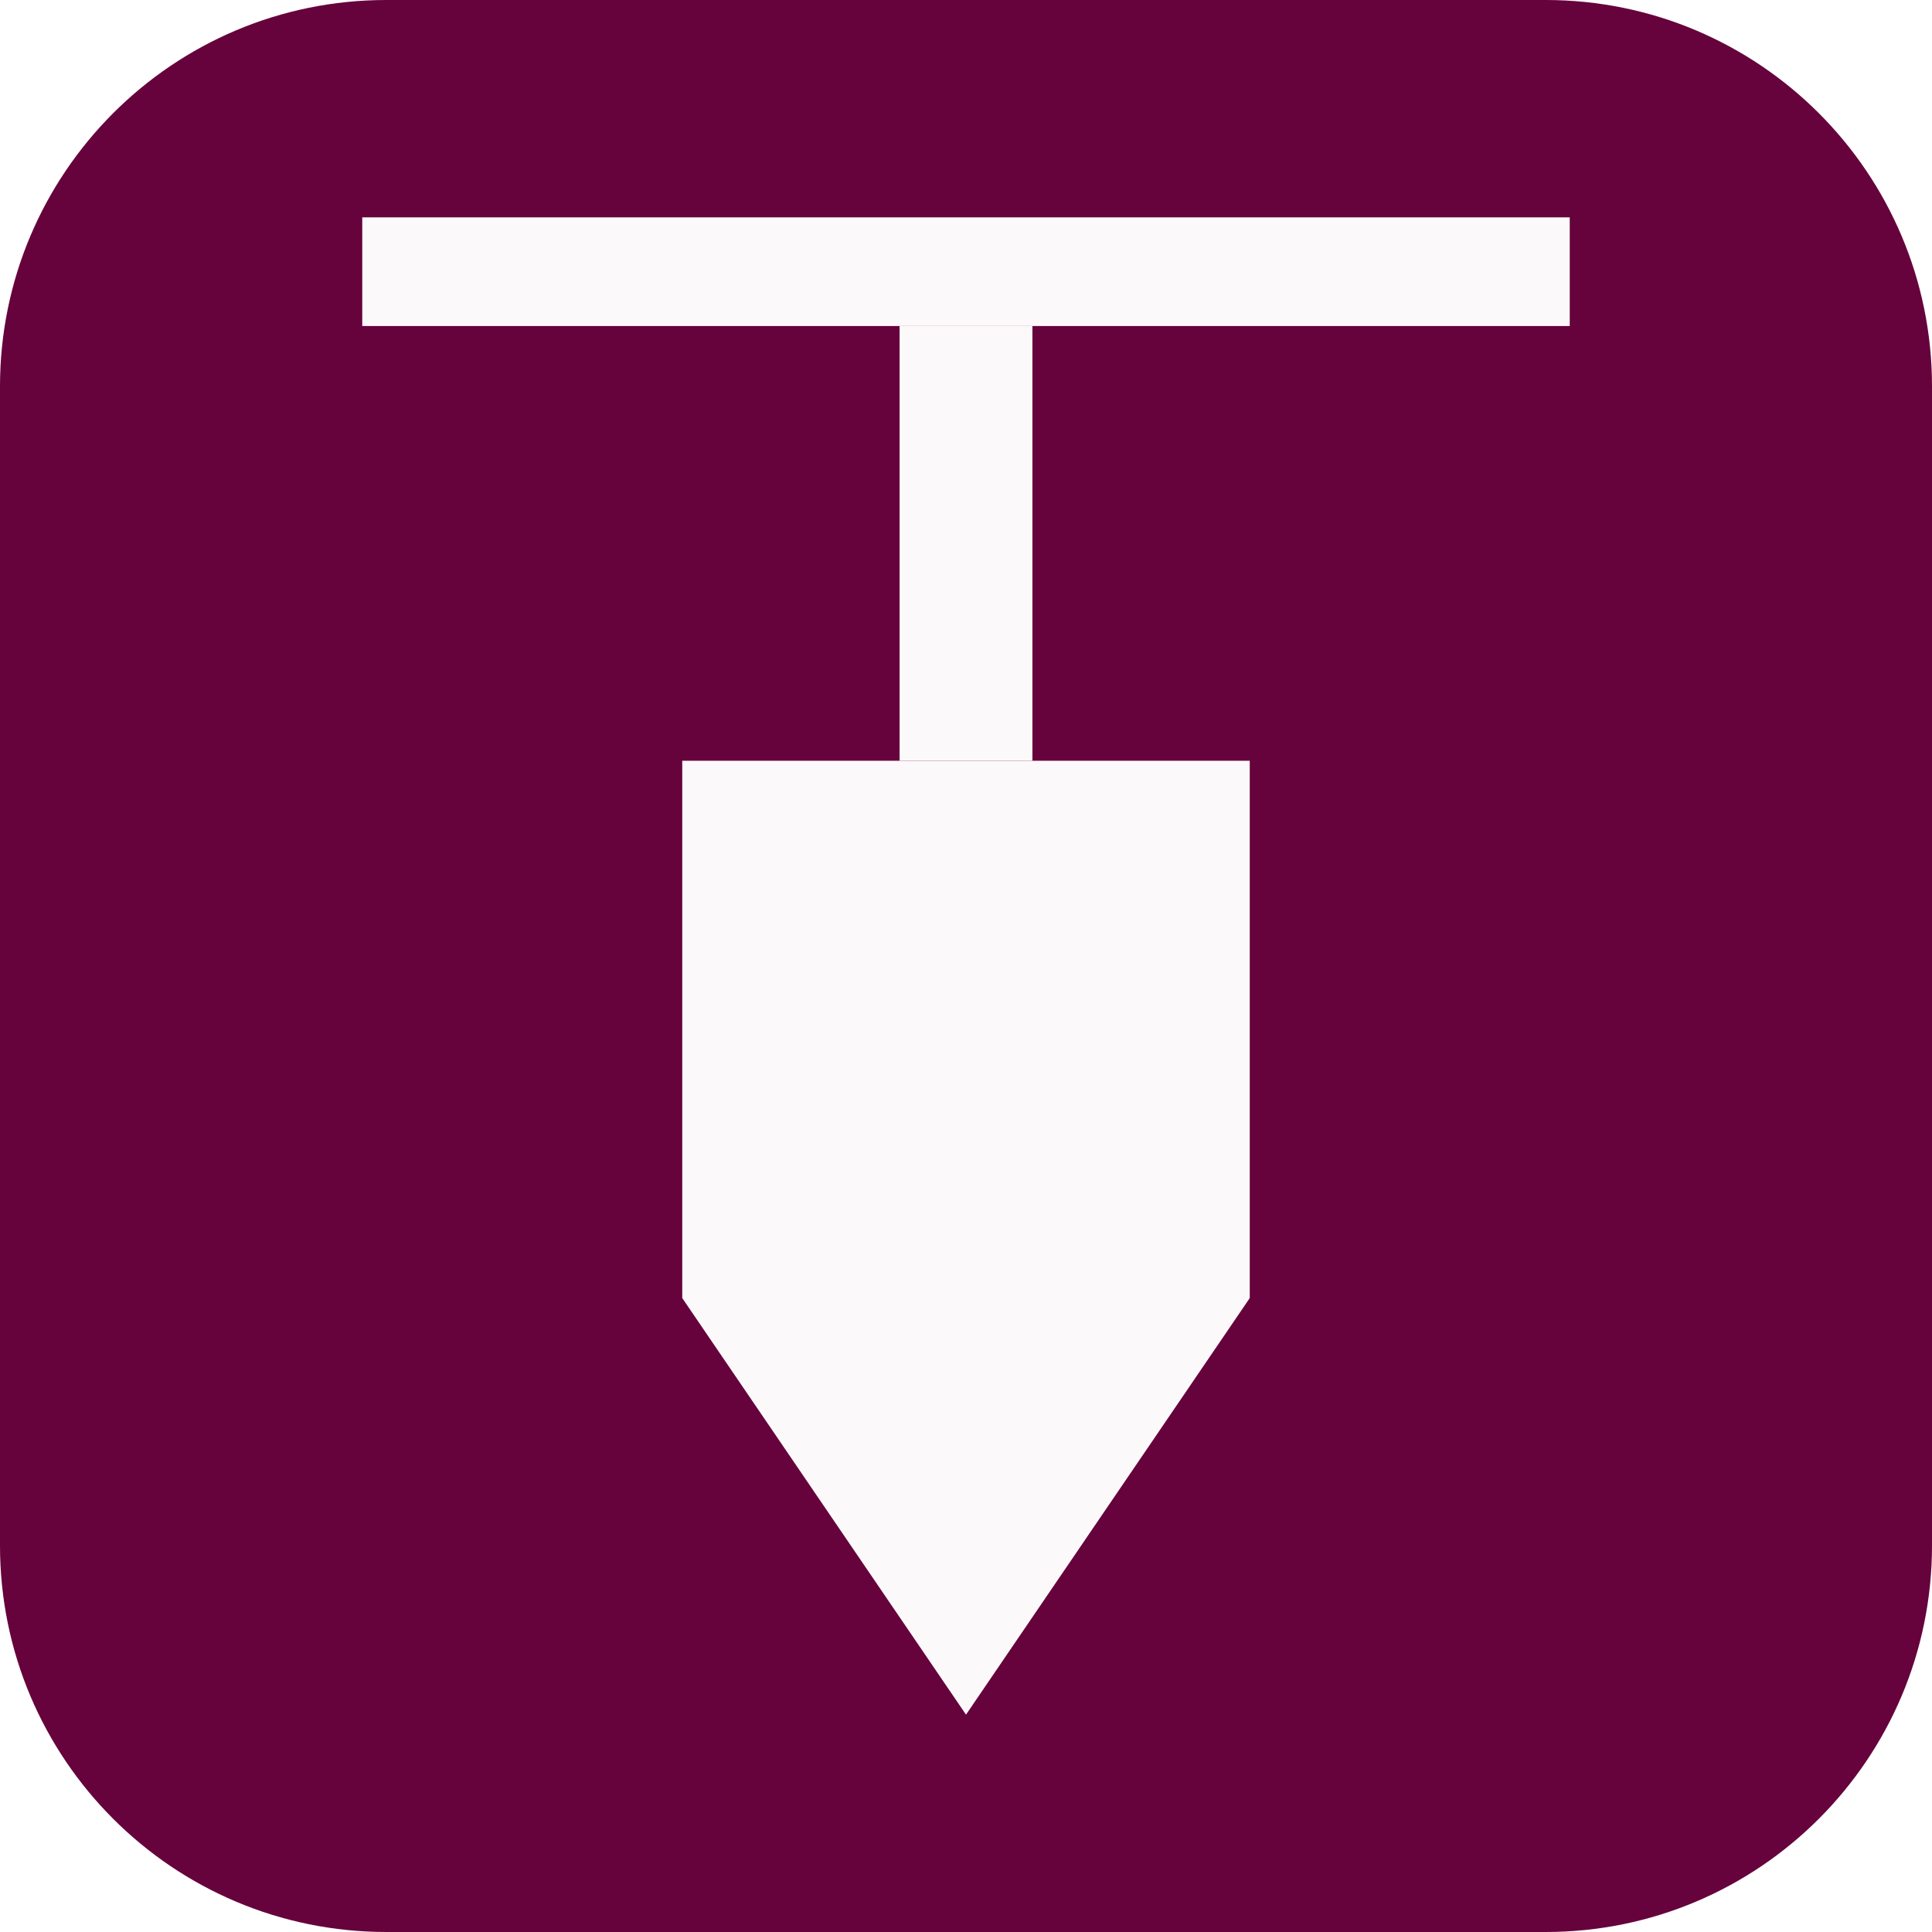
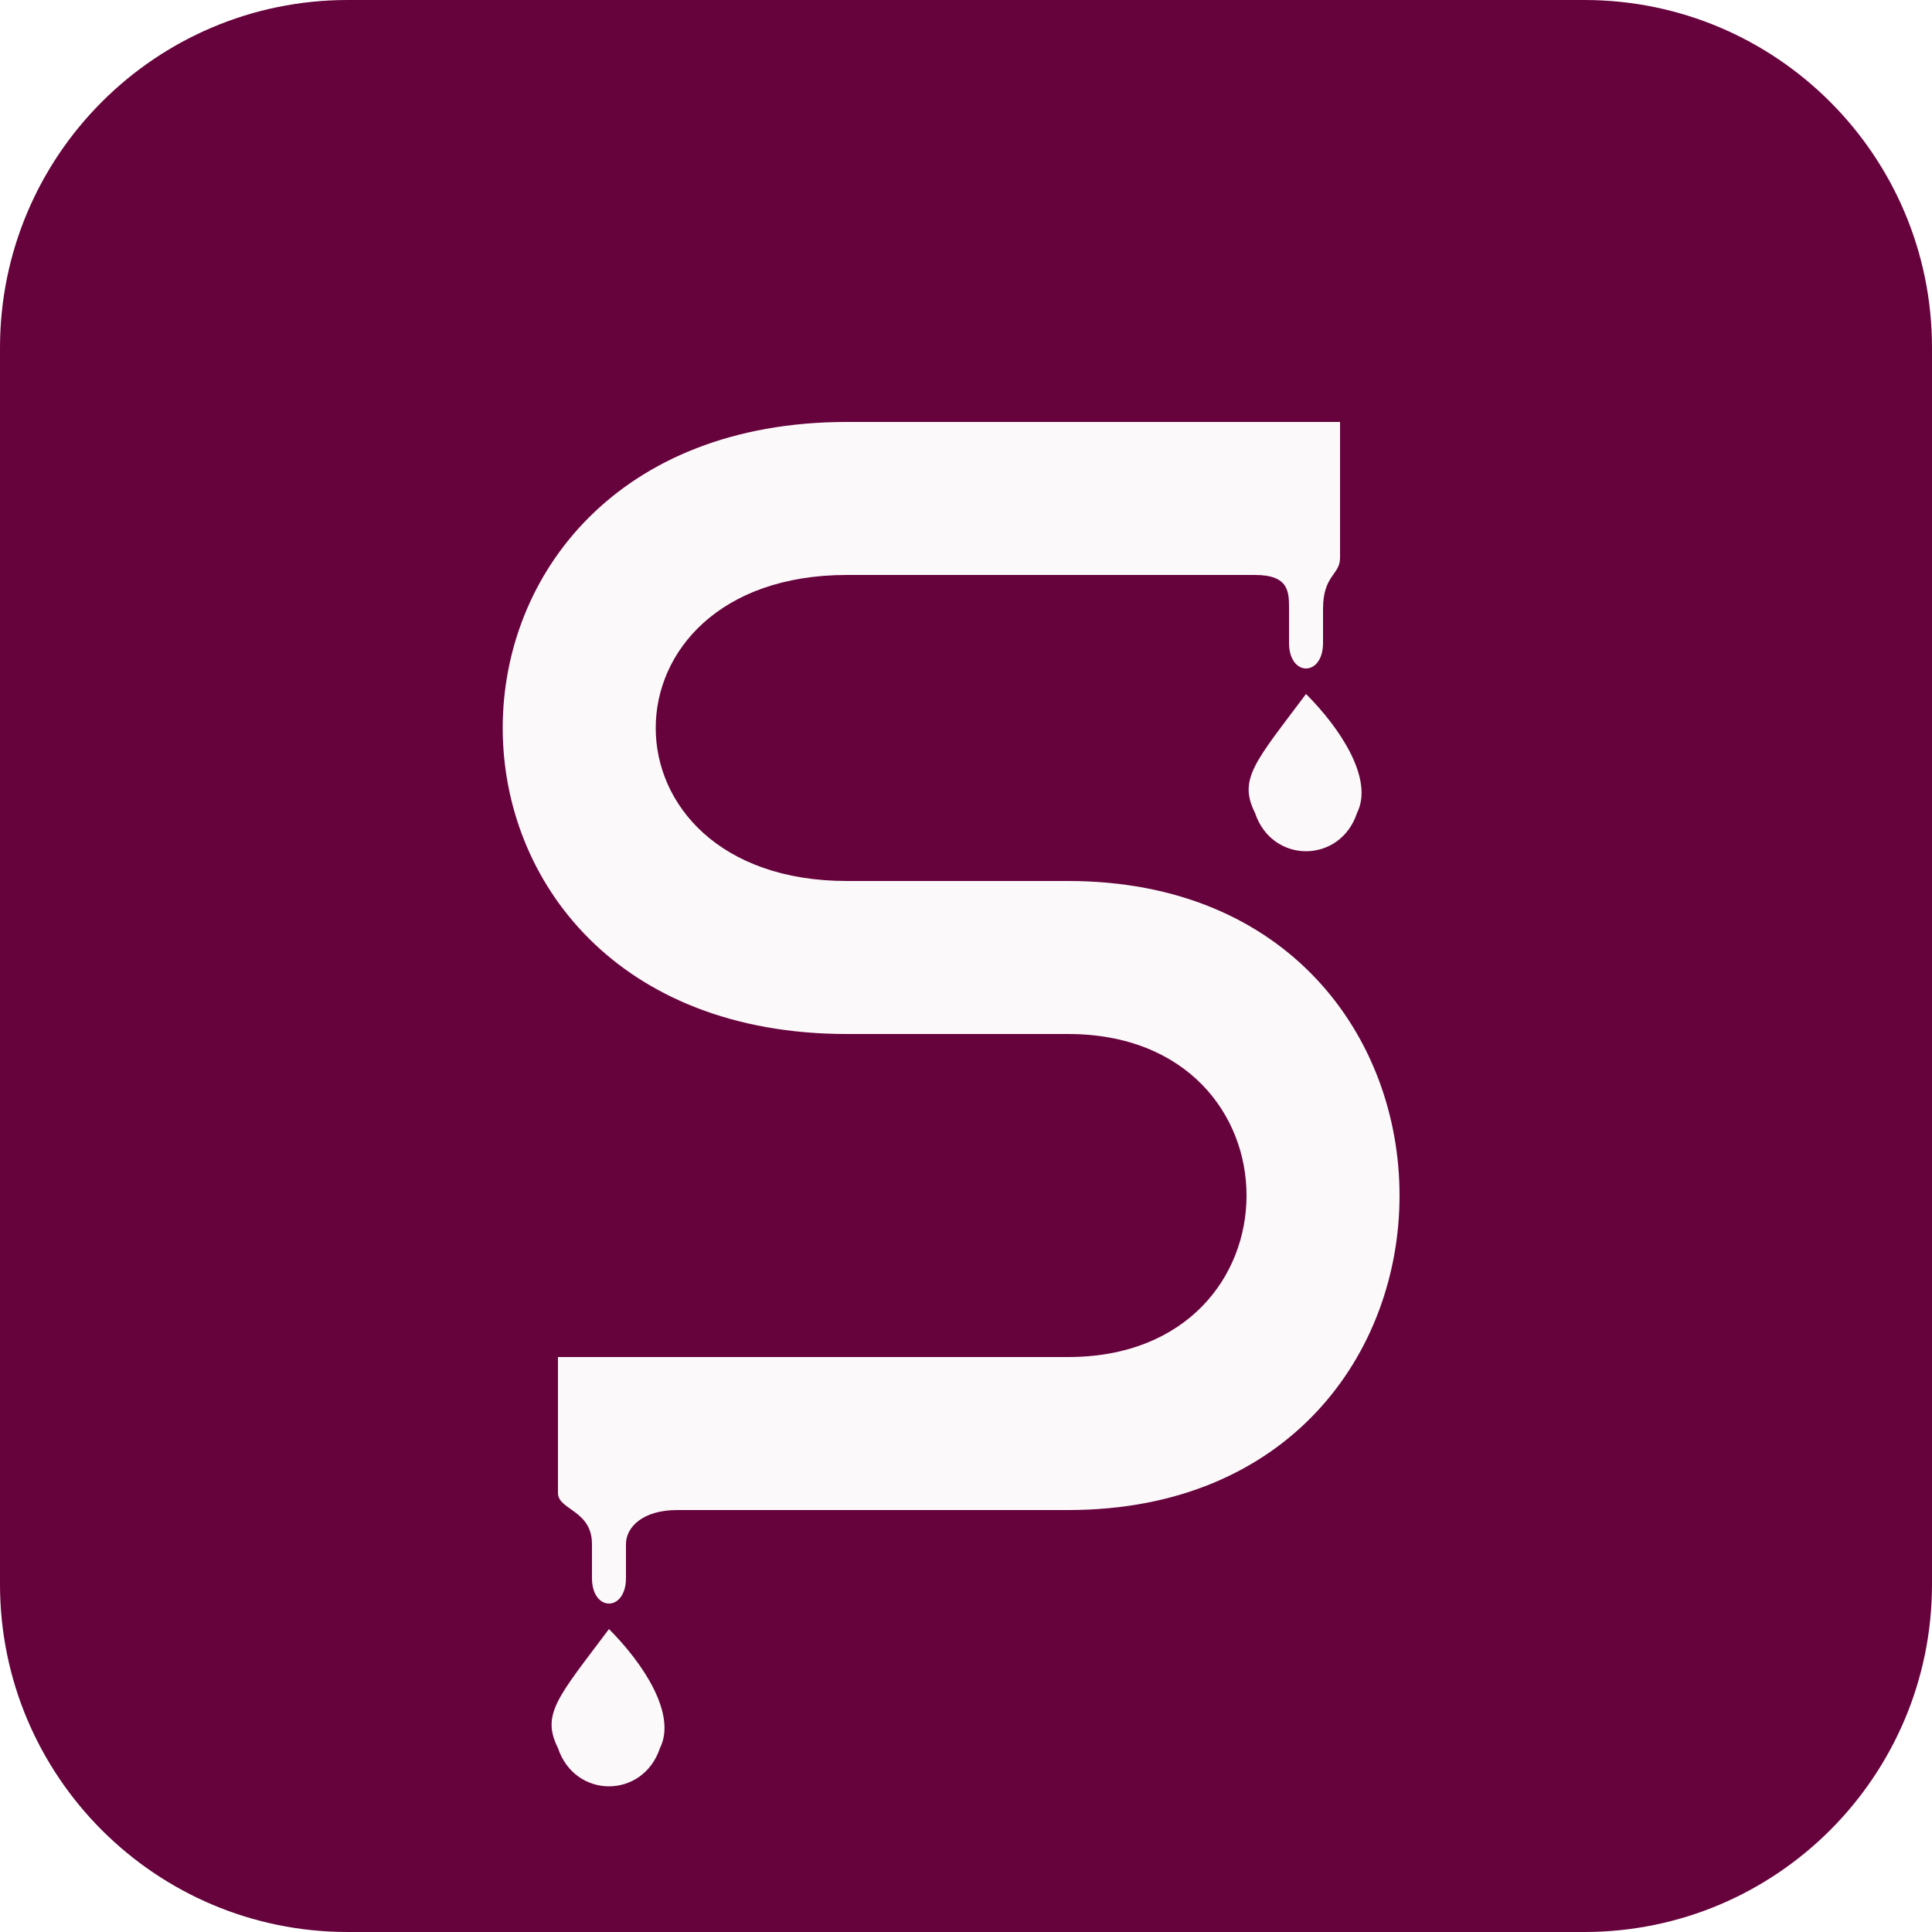
- <svg xmlns="http://www.w3.org/2000/svg" viewBox="0 0 32 32" role="img" aria-label="Sinclair Nzenwata">
-   <rect width="32" height="32" rx="6.4" fill="#66023C" />
+ <svg xmlns="http://www.w3.org/2000/svg" viewBox="0 0 100 100" role="img" aria-label="Sinclair Nzenwata: dripping S">
+   <rect width="100" height="100" rx="18" fill="#66023C" />
  <g fill="#FCF9FA">
-     <rect x="6" y="3.6" width="20" height="1.8" />
-     <rect x="14.9" y="5.4" width="2.2" height="7.2" />
-     <polygon points="11.3,12.6 20.7,12.6 20.7,21.5 16,28.4 11.3,21.5" />
+     <path d="M 69.36 21.84 L 43.84 21.84 C 20.08 21.84 20.08 53.52 43.84 53.52 L 55.28 53.52 C 67.6 53.52 67.6 70.24 55.28 70.24 L 28.88 70.24 L 28.88 77.28 C 28.88 78.16 30.64 78.16 30.64 79.92 L 30.64 81.68 C 30.64 83.44 32.4 83.44 32.4 81.68 L 32.4 79.92 C 32.4 79.04 33.28 78.16 35.04 78.16 L 55.28 78.16 C 78.16 78.16 78.16 45.6 55.28 45.6 L 43.84 45.6 C 30.64 45.6 30.64 29.76 43.84 29.76 L 64.96 29.76 C 66.72 29.76 66.72 30.64 66.72 31.52 L 66.72 33.28 C 66.72 35.04 68.48 35.04 68.48 33.28 L 68.48 31.52 C 68.48 29.76 69.36 29.76 69.36 28.88 L 69.36 21.84 Z" />
+     <path d="M 67.6 35.92 C 64.96 39.44 64.08 40.32 64.96 42.08 C 65.84 44.72 69.36 44.72 70.24 42.08 C 71.12 40.32 69.36 37.68 67.6 35.92 Z" />
+     <path d="M 31.52 84.32 C 28.88 87.84 28.0 88.72 28.88 90.48 C 29.76 93.12 33.28 93.12 34.16 90.48 C 35.04 88.72 33.28 86.08 31.52 84.32 Z" />
  </g>
</svg>
